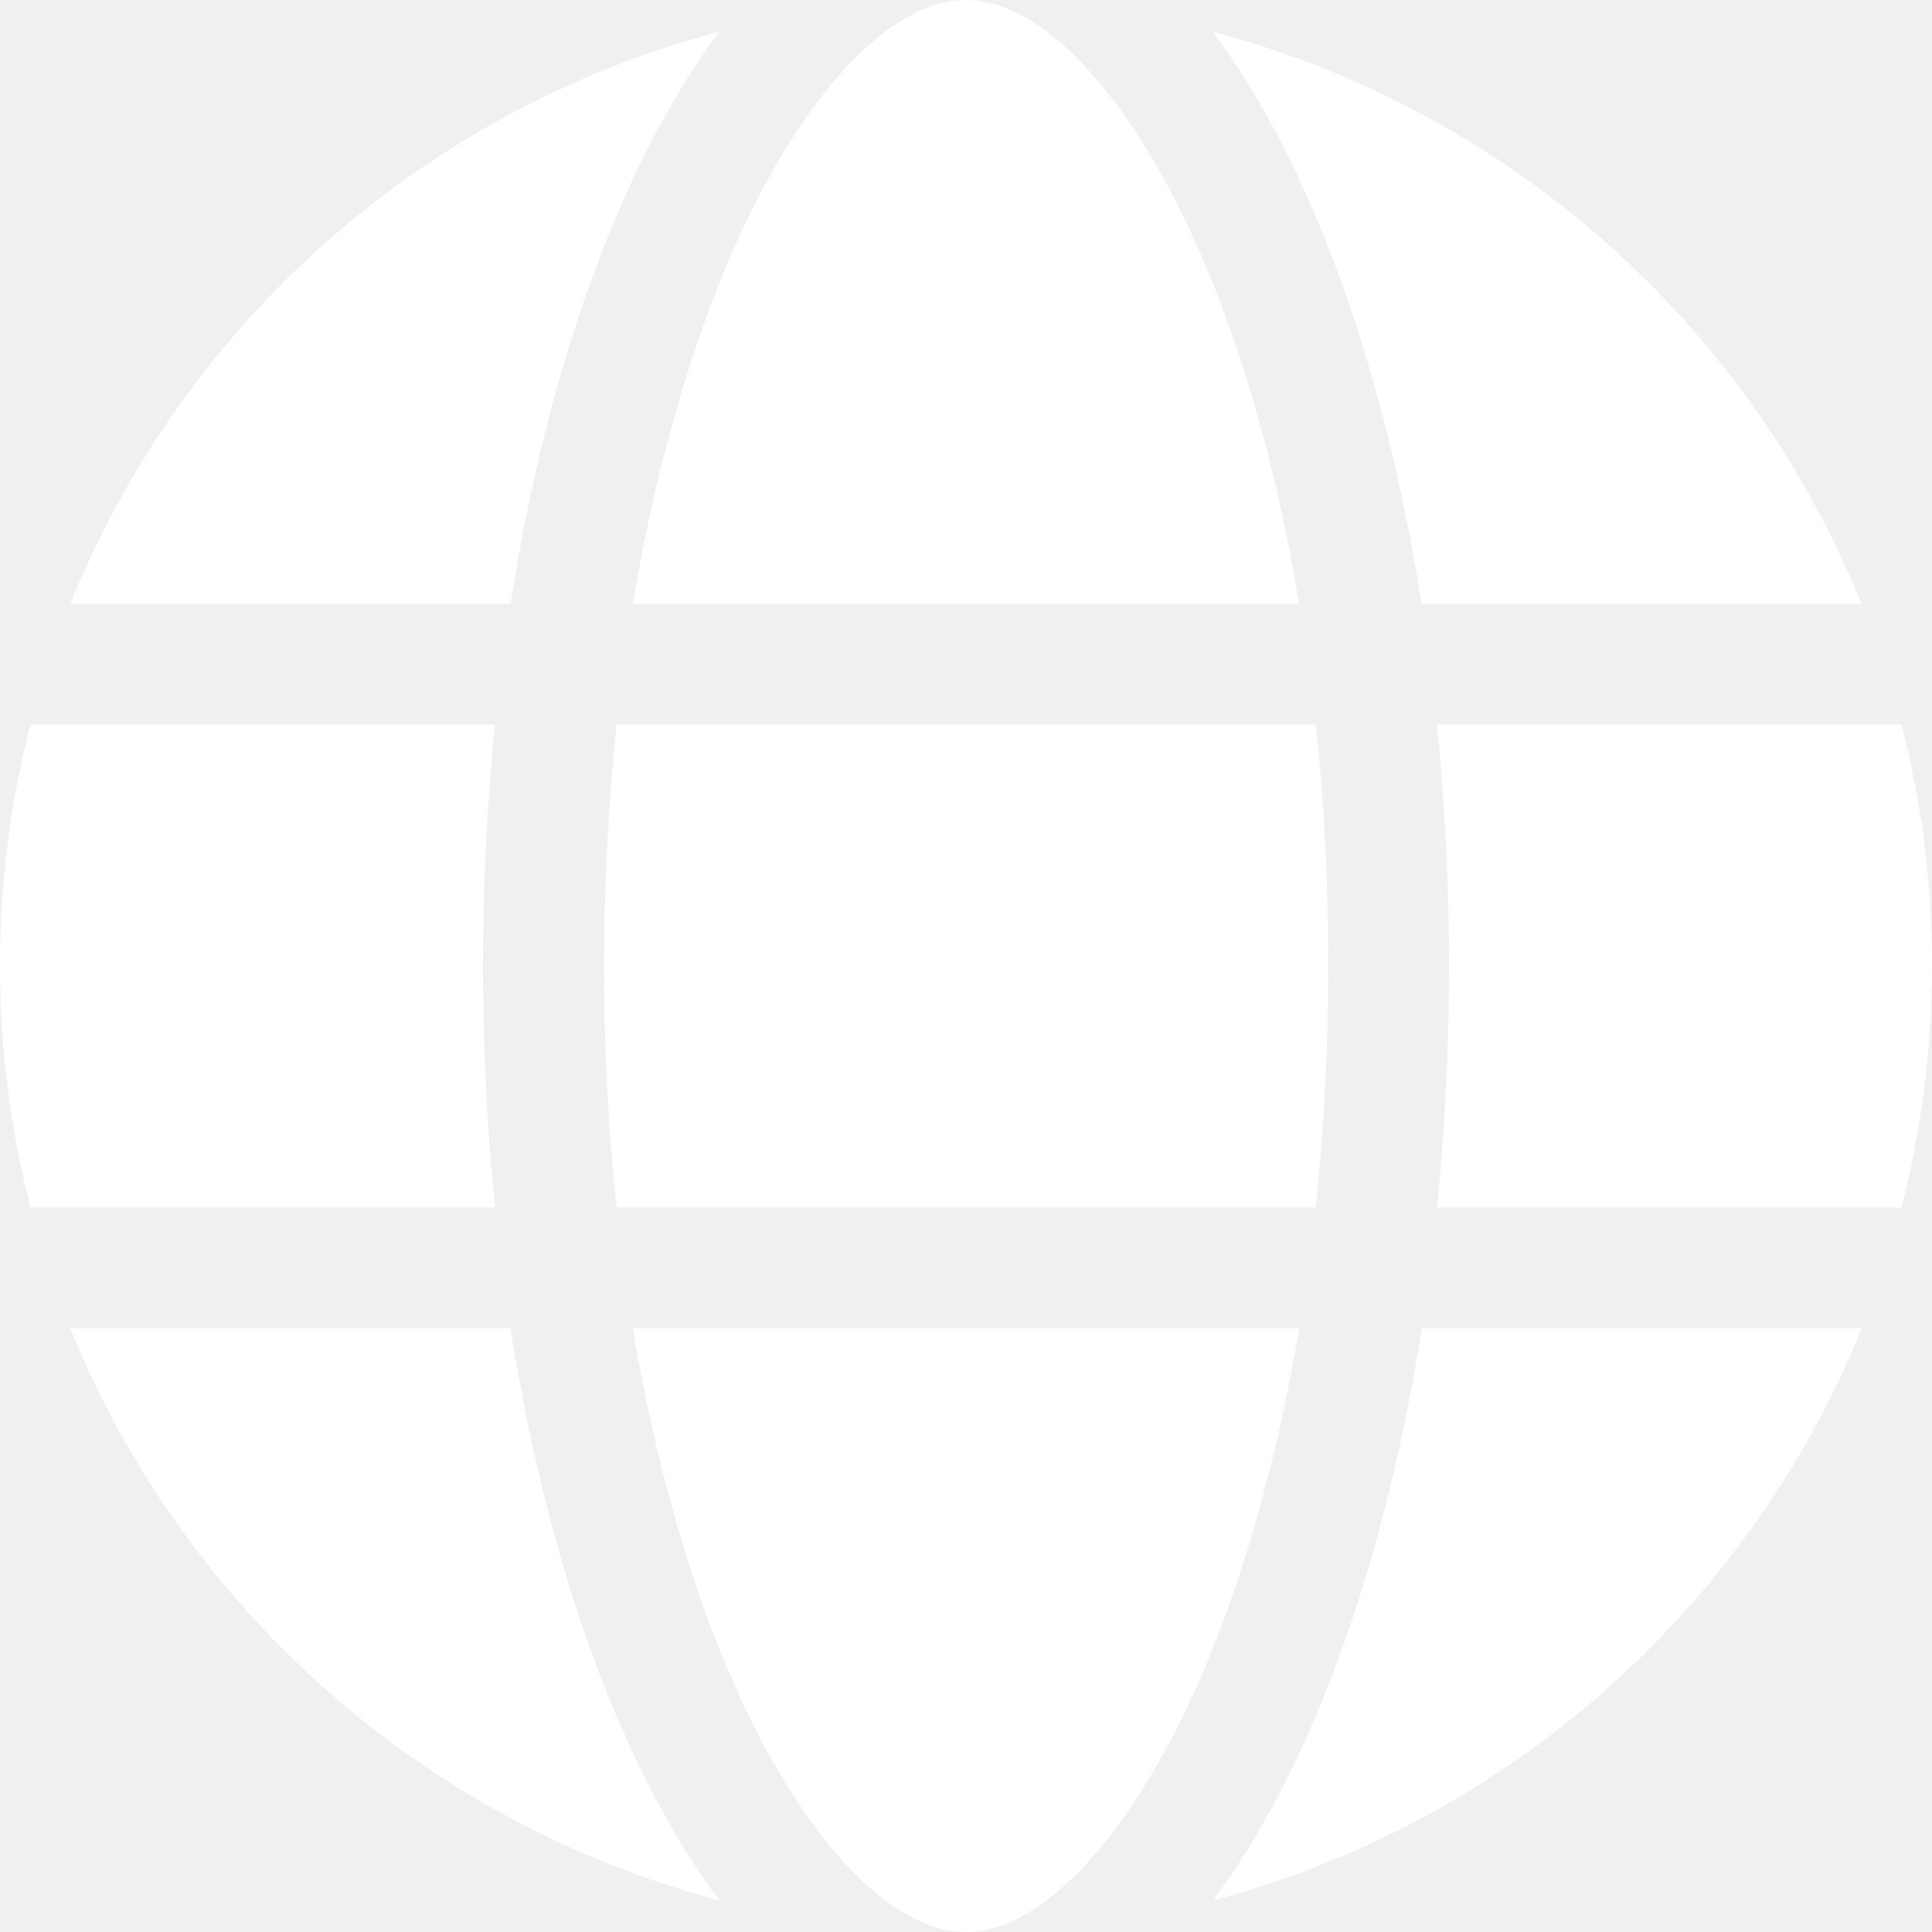
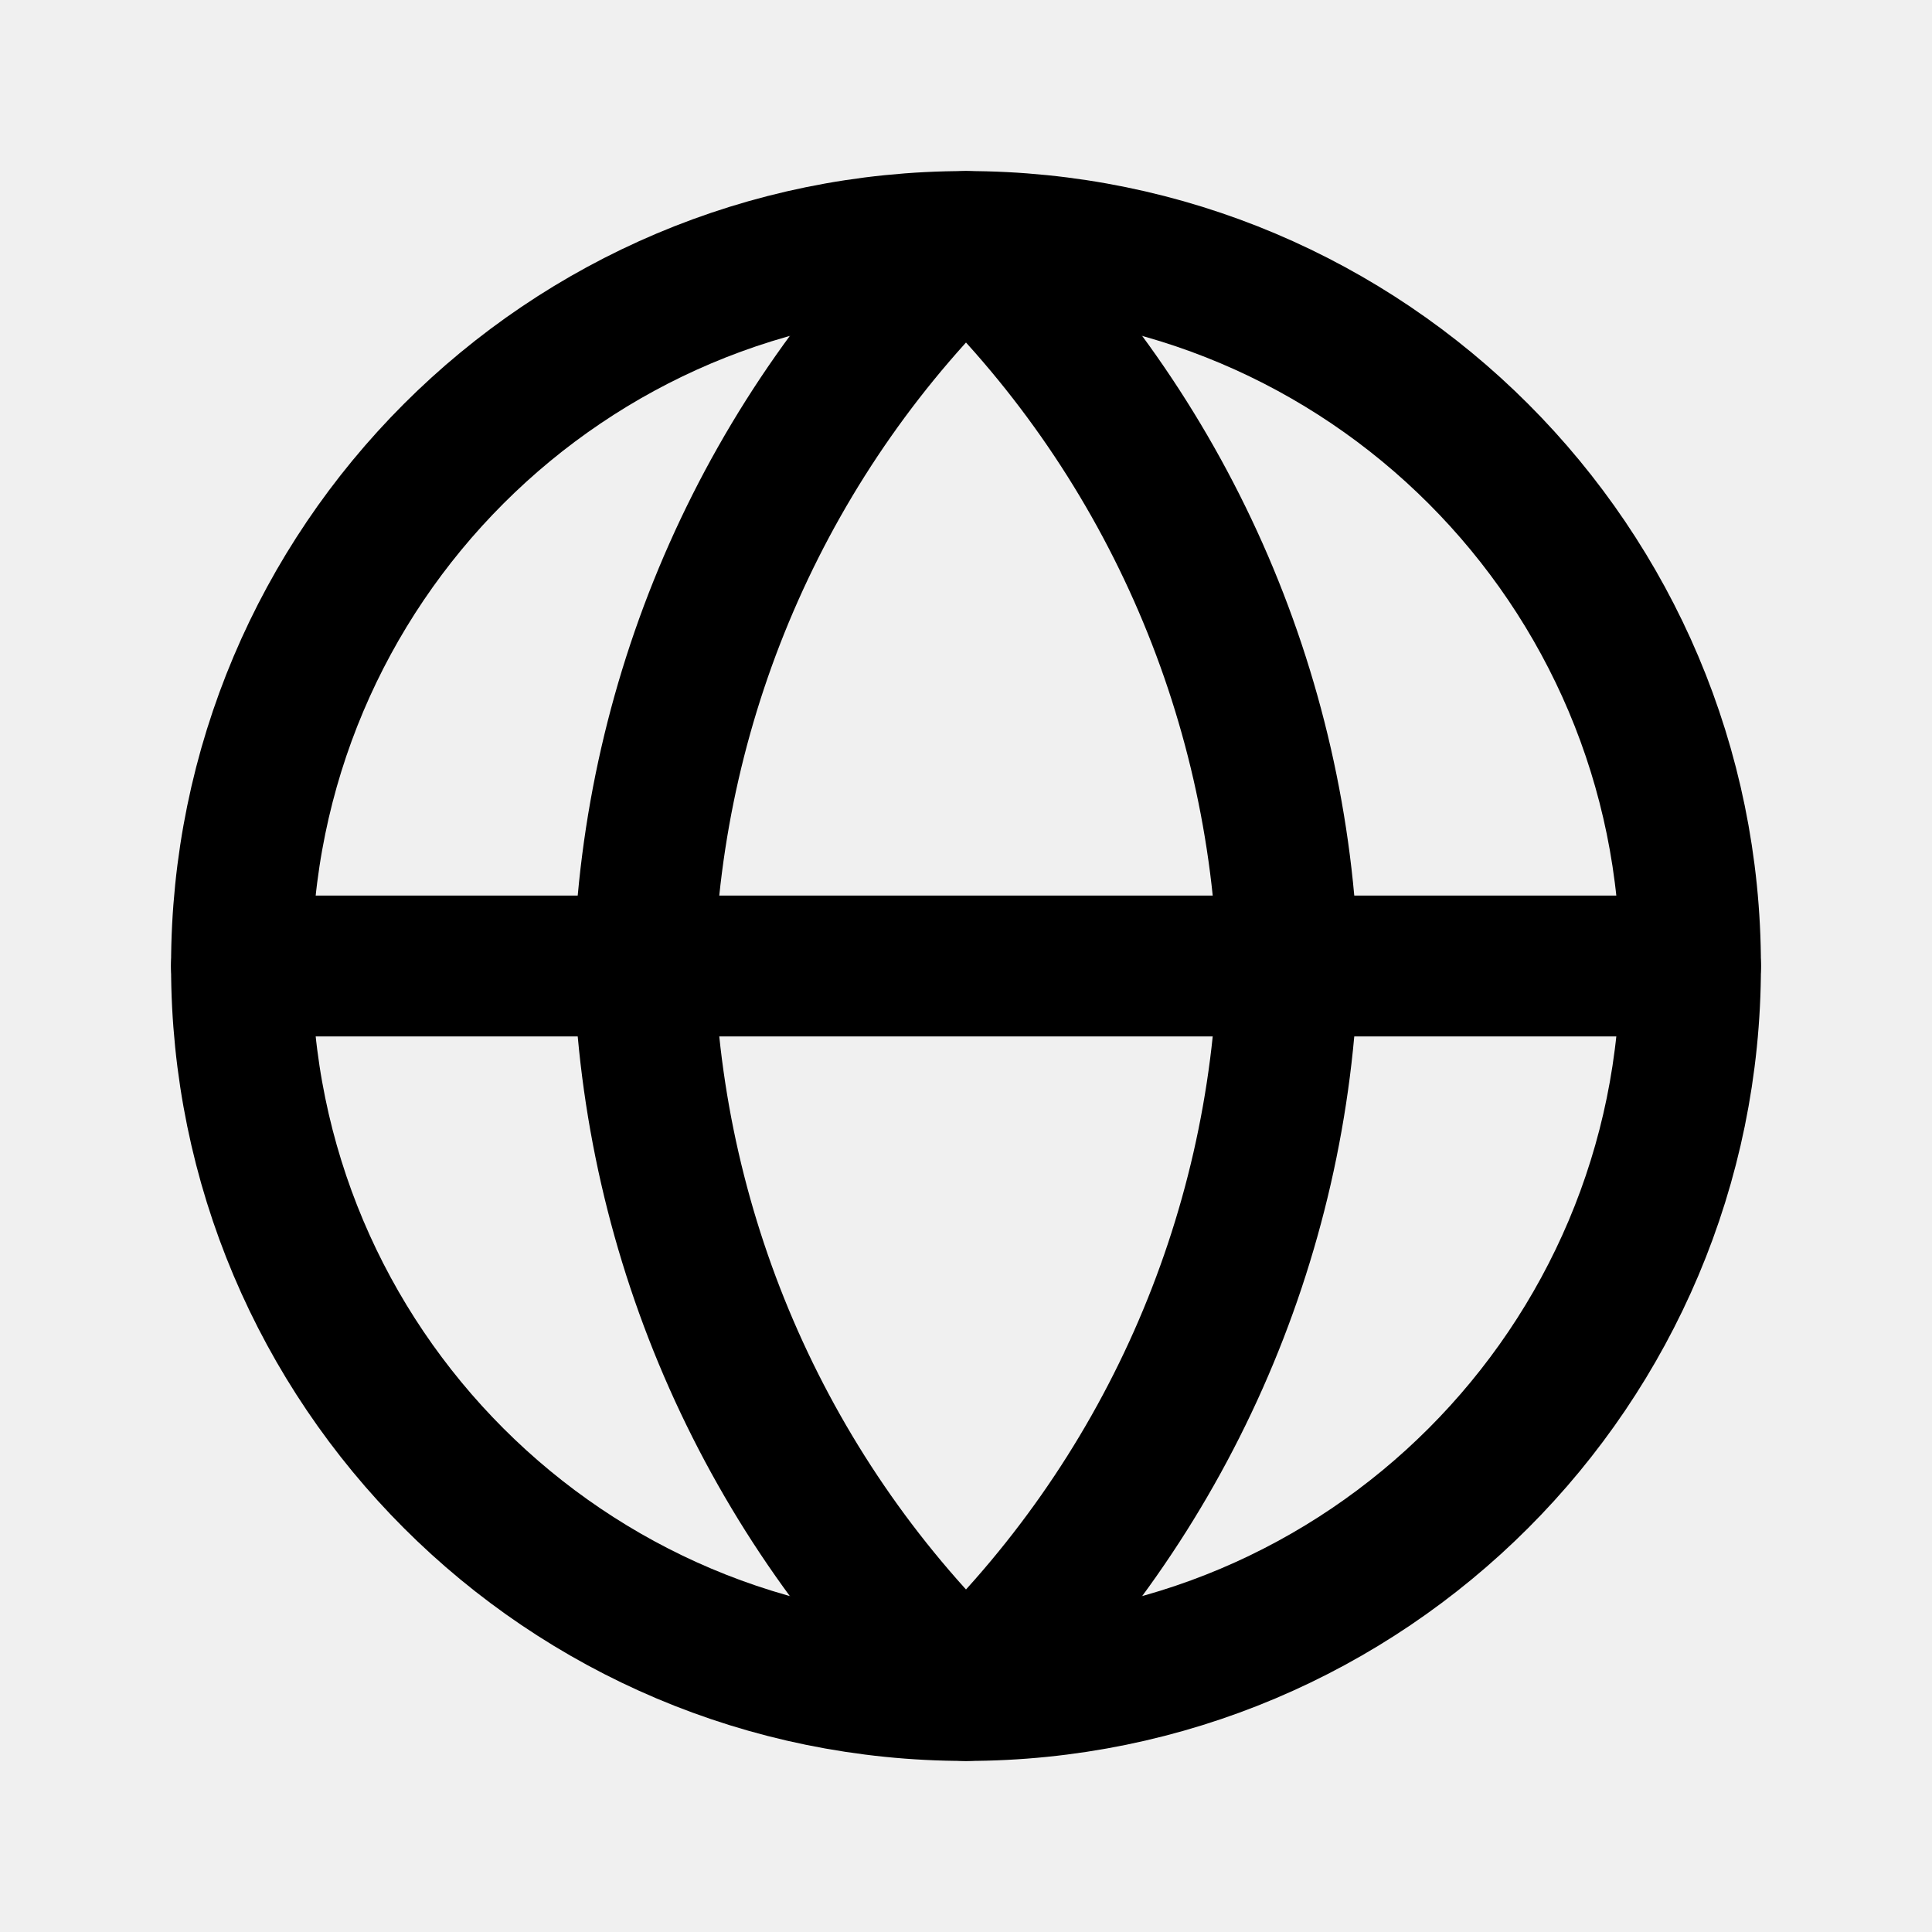
- <svg xmlns="http://www.w3.org/2000/svg" viewBox="0 0 512 512">
-   <path fill="#FFFFFF" d="M352 256c0 22.2-1.2 43.6-3.3 64l-185.3 0c-2.2-20.4-3.3-41.8-3.3-64s1.2-43.6 3.3-64l185.3 0c2.2 20.4 3.3 41.8 3.3 64zm28.8-64l123.1 0c5.3 20.5 8.1 41.9 8.1 64s-2.8 43.5-8.1 64l-123.1 0c2.1-20.6 3.2-42 3.2-64s-1.1-43.4-3.2-64zm112.6-32l-116.7 0c-10-63.9-29.8-117.4-55.3-151.6c78.3 20.7 142 77.5 171.9 151.6zm-149.1 0l-176.6 0c6.1-36.4 15.5-68.6 27-94.7c10.5-23.6 22.2-40.7 33.5-51.5C239.4 3.2 248.7 0 256 0s16.6 3.2 27.8 13.8c11.3 10.8 23 27.9 33.5 51.5c11.6 26 20.9 58.2 27 94.7zm-209 0L18.6 160C48.6 85.9 112.2 29.1 190.6 8.4C165.1 42.6 145.3 96.1 135.3 160zM8.1 192l123.1 0c-2.1 20.6-3.2 42-3.2 64s1.1 43.4 3.2 64L8.1 320C2.8 299.5 0 278.1 0 256s2.8-43.5 8.1-64zM194.7 446.6c-11.6-26-20.9-58.2-27-94.6l176.6 0c-6.1 36.4-15.5 68.6-27 94.6c-10.5 23.6-22.2 40.7-33.5 51.5C272.6 508.8 263.3 512 256 512s-16.6-3.2-27.8-13.8c-11.3-10.8-23-27.9-33.5-51.5zM135.3 352c10 63.9 29.8 117.4 55.3 151.6C112.2 482.9 48.6 426.1 18.6 352l116.7 0zm358.1 0c-30 74.1-93.6 130.9-171.9 151.6c25.5-34.2 45.2-87.7 55.3-151.6l116.7 0z" />
+ <svg xmlns="http://www.w3.org/2000/svg" viewBox="0 0 24 24" fill="none" stroke="currentColor" stroke-width="1.75" stroke-linecap="round" stroke-linejoin="round">
+   <circle cx="12" cy="12" r="9" />
+   <path d="M3 12h18" />
+   <path d="M12 3a13 13 0 0 1 4 9 13 13 0 0 1-4 9 13 13 0 0 1-4-9 13 13 0 0 1 4-9z" />
</svg>
